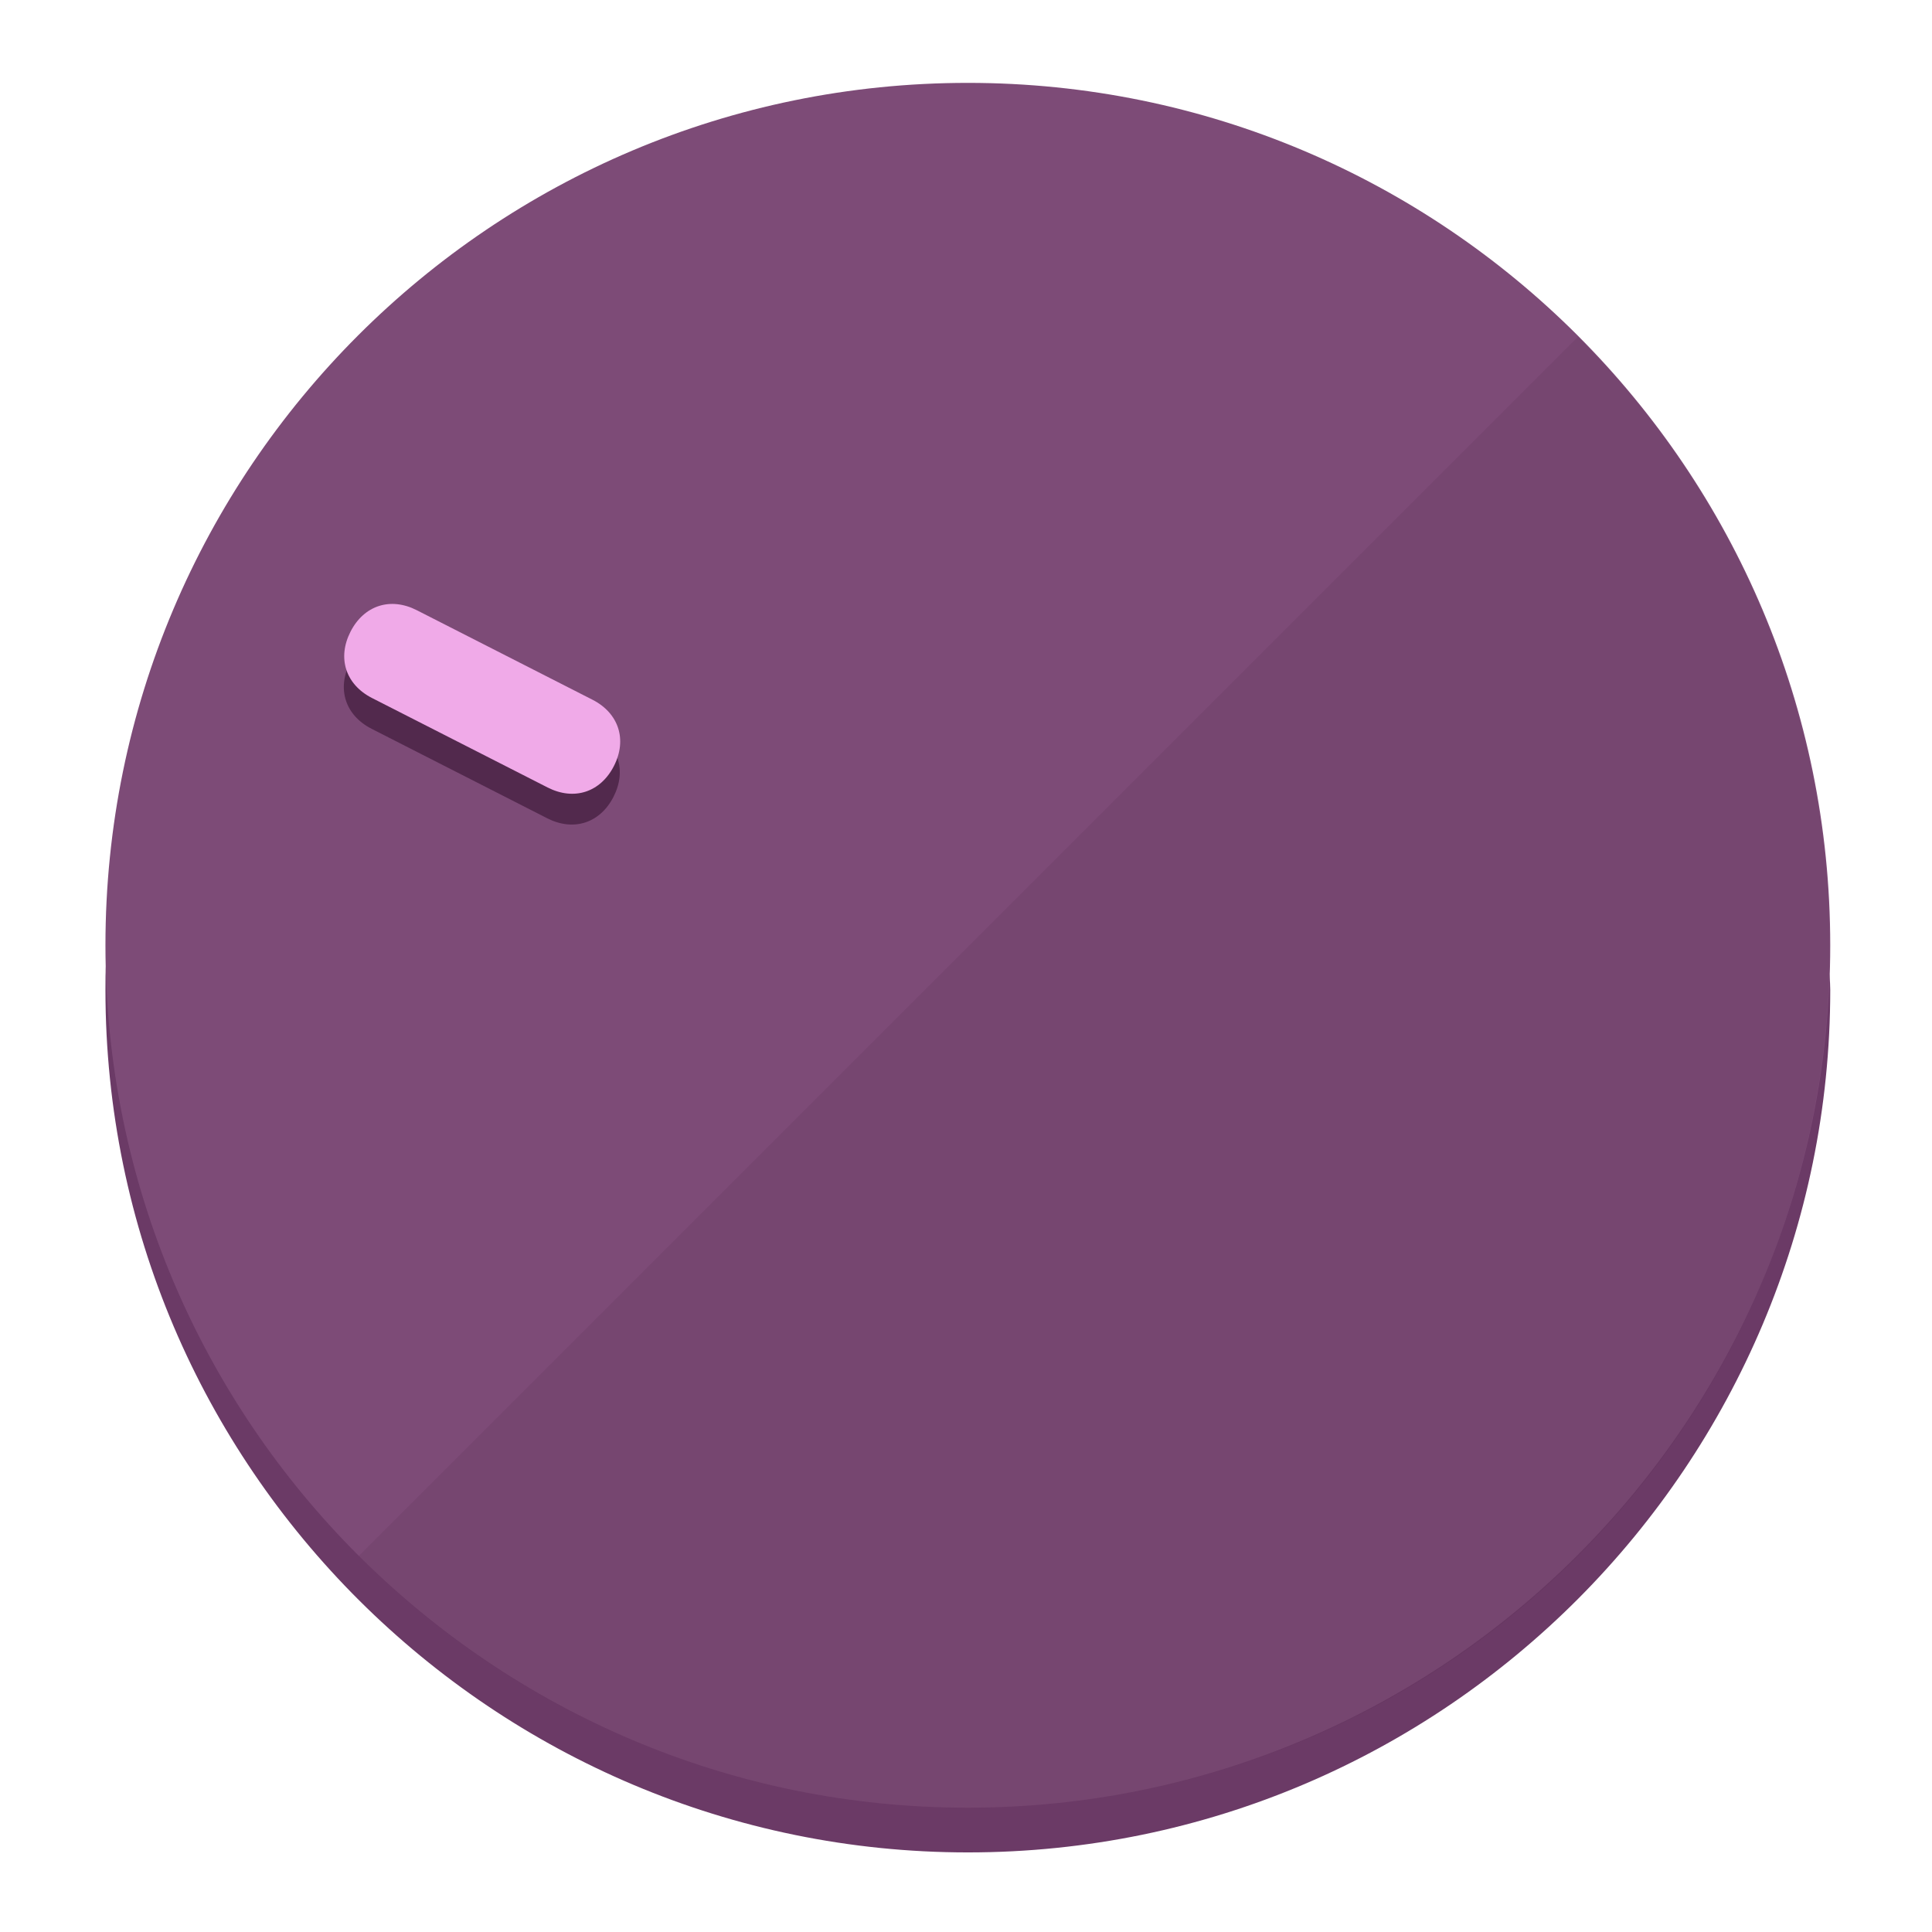
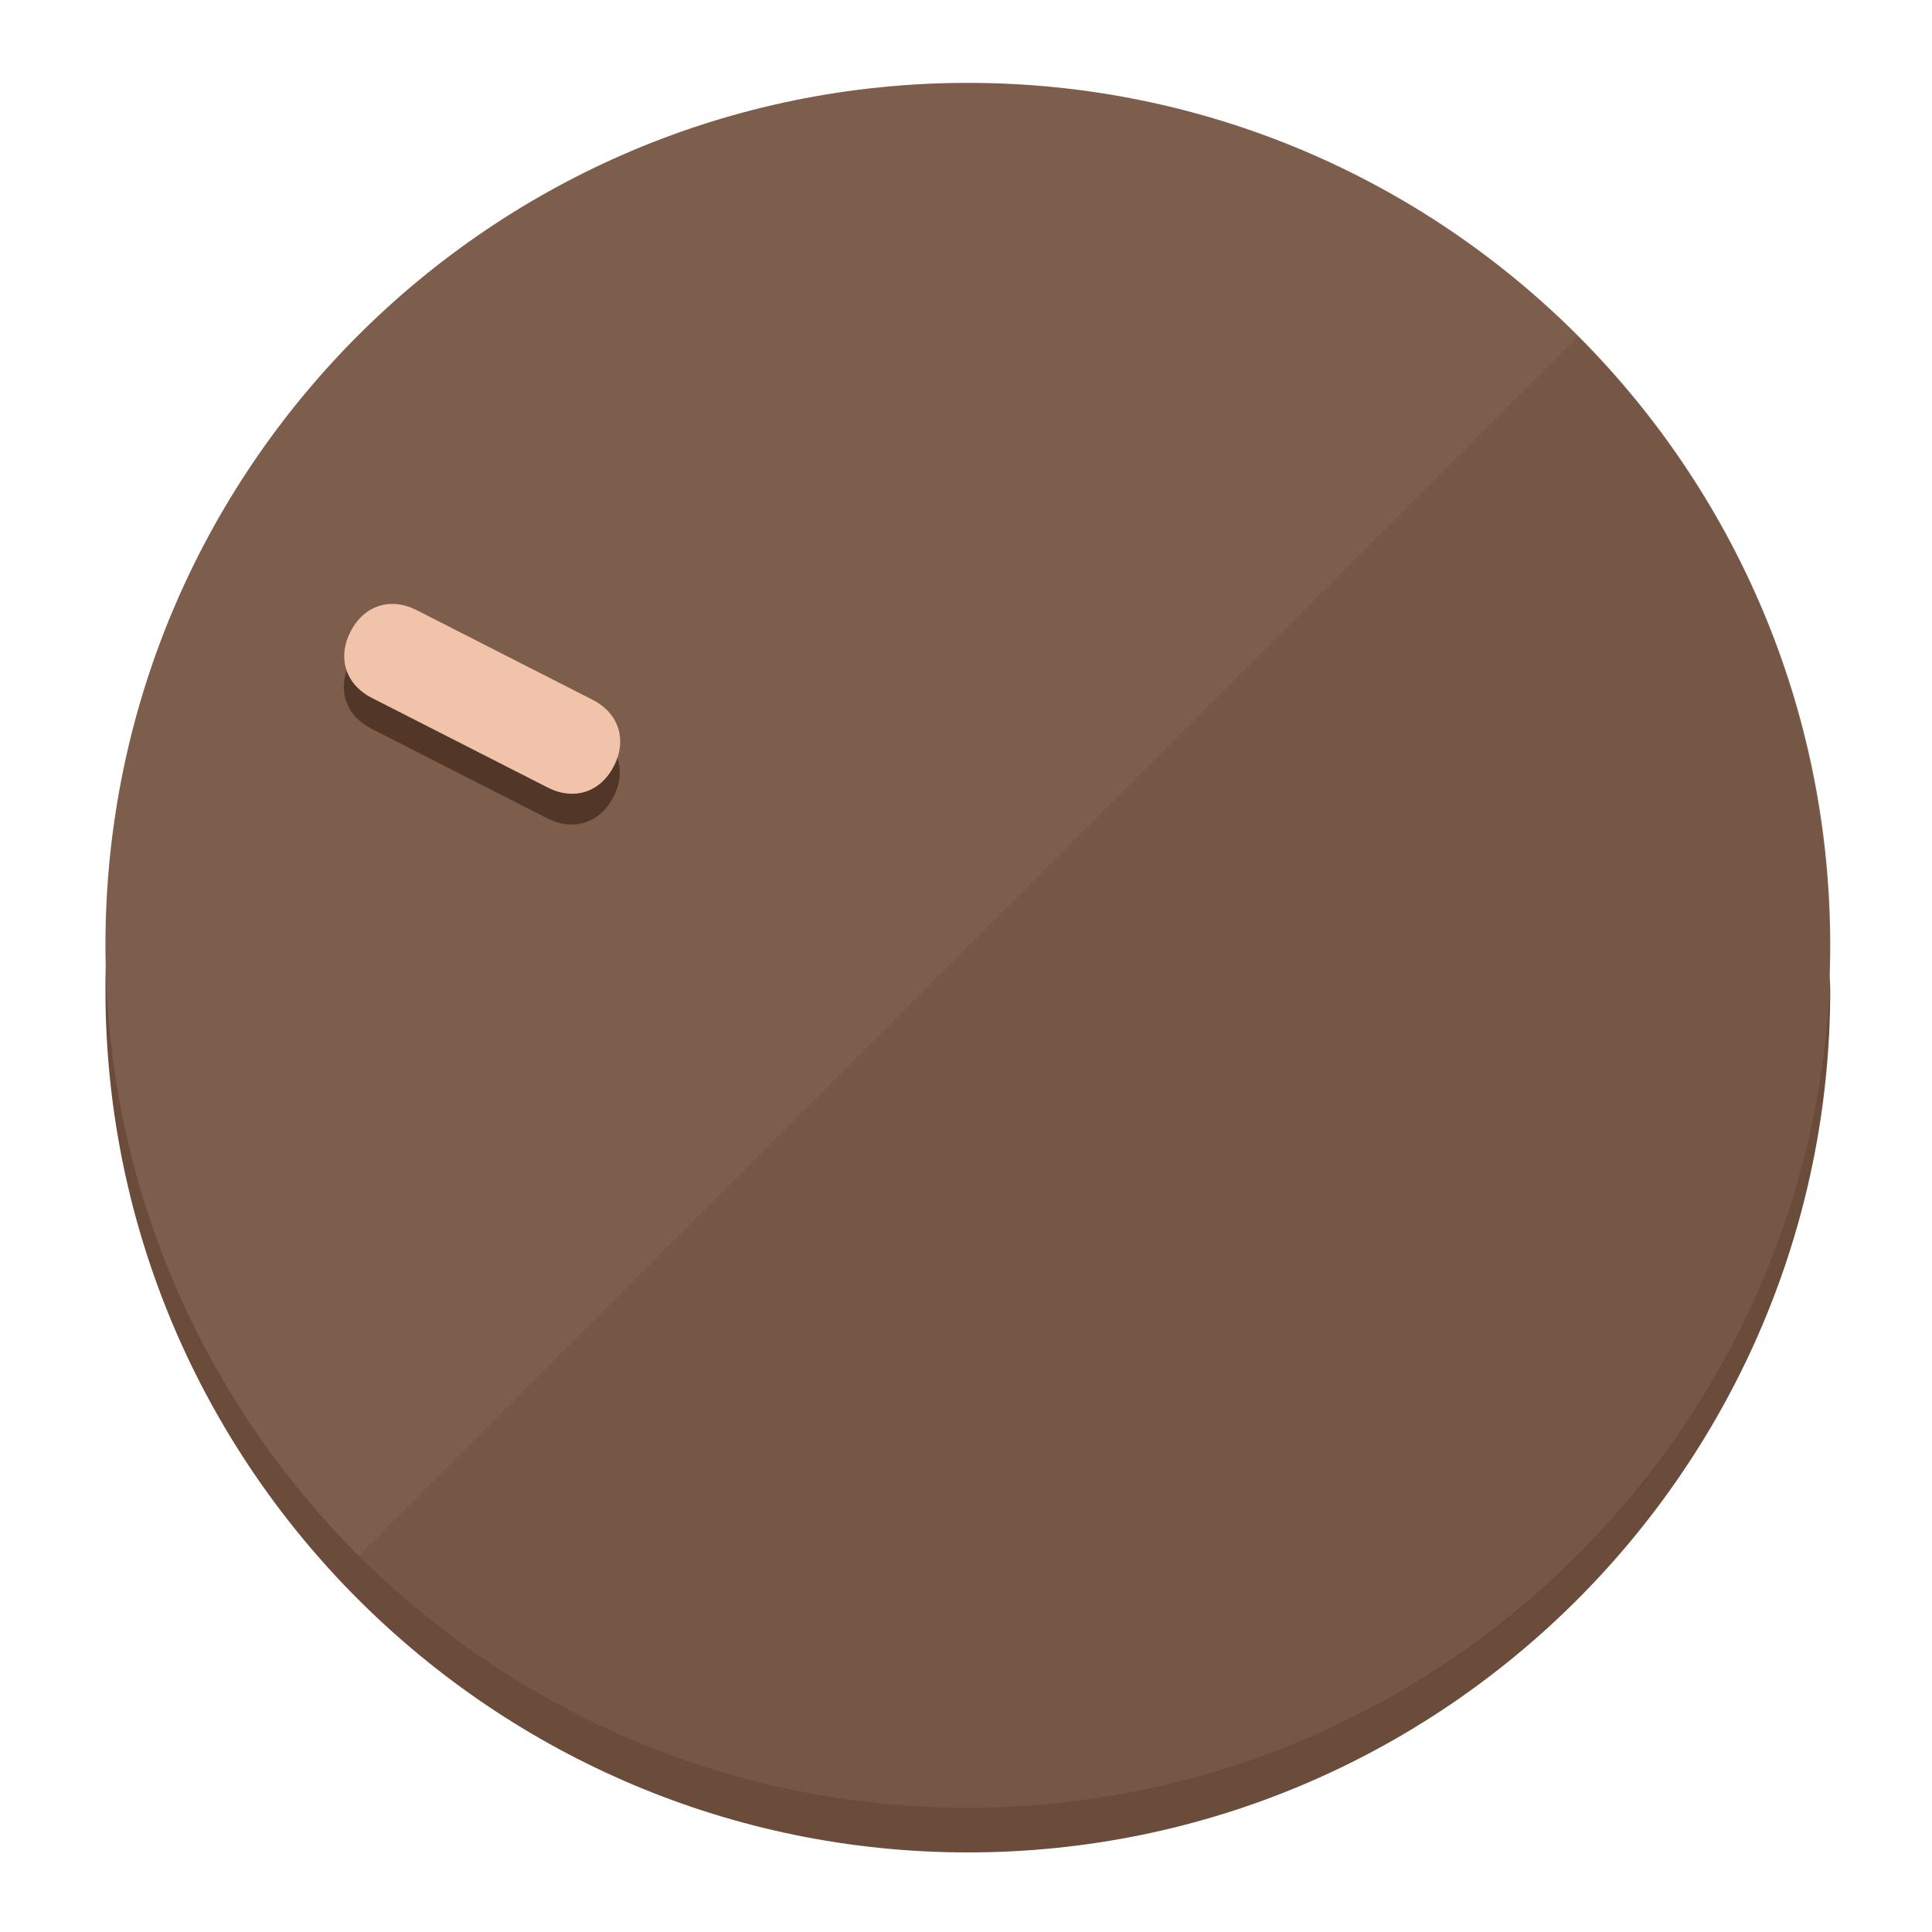
<svg xmlns="http://www.w3.org/2000/svg" height="120px" width="120px" version="1.1" id="Layer_1" viewBox="0 0 496.8 496.8" xml:space="preserve">
  <defs id="defs23" />
  <g id="g3158">
-     <path style="display:inline;fill:#6B3A66;fill-opacity:1;stroke-width:1.584" d="m 248.875,445.92 c 116.582,0 212.89,-91.238 220.493,-205.286 0,5.069 1.267,8.87 1.267,13.939 0,121.651 -98.842,221.76 -221.76,221.76 -121.651,0 -221.76,-98.842 -221.76,-221.76 0,-5.069 0,-8.87 1.267,-13.939 7.603,114.048 103.91,205.286 220.493,205.286 z" id="path8" />
-     <circle style="display:inline;fill:#7D4B77;fill-opacity:1;stroke-width:1.584" cx="248.875" cy="243.071" r="221.76" id="circle12" />
-     <path style="display:inline;fill:#52294D;fill-opacity:0.154;stroke-width:1.587" d="m 405.744,86.606 c 86.308,86.308 86.308,227.193 0,313.5 -86.308,86.308 -227.193,86.308 -313.5,0" id="path14" />
+     <path style="display:inline;fill:#6B4B3A;fill-opacity:1;stroke-width:1.584" d="m 248.875,445.92 c 116.582,0 212.89,-91.238 220.493,-205.286 0,5.069 1.267,8.87 1.267,13.939 0,121.651 -98.842,221.76 -221.76,221.76 -121.651,0 -221.76,-98.842 -221.76,-221.76 0,-5.069 0,-8.87 1.267,-13.939 7.603,114.048 103.91,205.286 220.493,205.286 z" id="path8" />
+     <circle style="display:inline;fill:#7D5D4B;fill-opacity:1;stroke-width:1.584" cx="248.875" cy="243.071" r="221.76" id="circle12" />
+     <path style="display:inline;fill:#523729;fill-opacity:0.154;stroke-width:1.587" d="m 405.744,86.606 c 86.308,86.308 86.308,227.193 0,313.5 -86.308,86.308 -227.193,86.308 -313.5,0" id="path14" />
  </g>
  <g id="g3198">
    <circle style="display:none;fill:#000000;fill-opacity:0;stroke-width:1.584" cx="-104.232" cy="331.97" r="221.76" id="circle12-3" transform="rotate(-63)" />
-     <path style="display:inline;fill:#52294D;fill-opacity:1;stroke-width:1.584" d="m 152.23,187.837 c 6.774,3.452 8.99,10.269 5.538,17.044 v 0 c -3.452,6.774 -10.269,8.99 -17.044,5.538 L 95.56,187.407 c -6.774,-3.452 -8.99,-10.269 -5.538,-17.044 v 0 c 3.452,-6.774 10.269,-8.99 17.044,-5.538 z" id="path3789" />
-     <path style="display:inline;fill:#F0AAE8;stroke-width:1.584" d="m 152.333,179.919 c 6.775,3.452 8.99,10.269 5.538,17.044 v 0 c -3.452,6.774 -10.269,8.99 -17.044,5.538 L 95.663,179.489 c -6.774,-3.452 -8.99,-10.269 -5.538,-17.044 v 0 c 3.452,-6.775 10.269,-8.99 17.044,-5.538 z" id="path915" />
+     <path style="display:inline;fill:#523729;fill-opacity:1;stroke-width:1.584" d="m 152.23,187.837 c 6.774,3.452 8.99,10.269 5.538,17.044 v 0 c -3.452,6.774 -10.269,8.99 -17.044,5.538 L 95.56,187.407 c -6.774,-3.452 -8.99,-10.269 -5.538,-17.044 v 0 c 3.452,-6.774 10.269,-8.99 17.044,-5.538 z" id="path3789" />
+     <path style="display:inline;fill:#F0C3AA;stroke-width:1.584" d="m 152.333,179.919 c 6.775,3.452 8.99,10.269 5.538,17.044 v 0 c -3.452,6.774 -10.269,8.99 -17.044,5.538 L 95.663,179.489 c -6.774,-3.452 -8.99,-10.269 -5.538,-17.044 v 0 c 3.452,-6.775 10.269,-8.99 17.044,-5.538 z" id="path915" />
  </g>
</svg>
